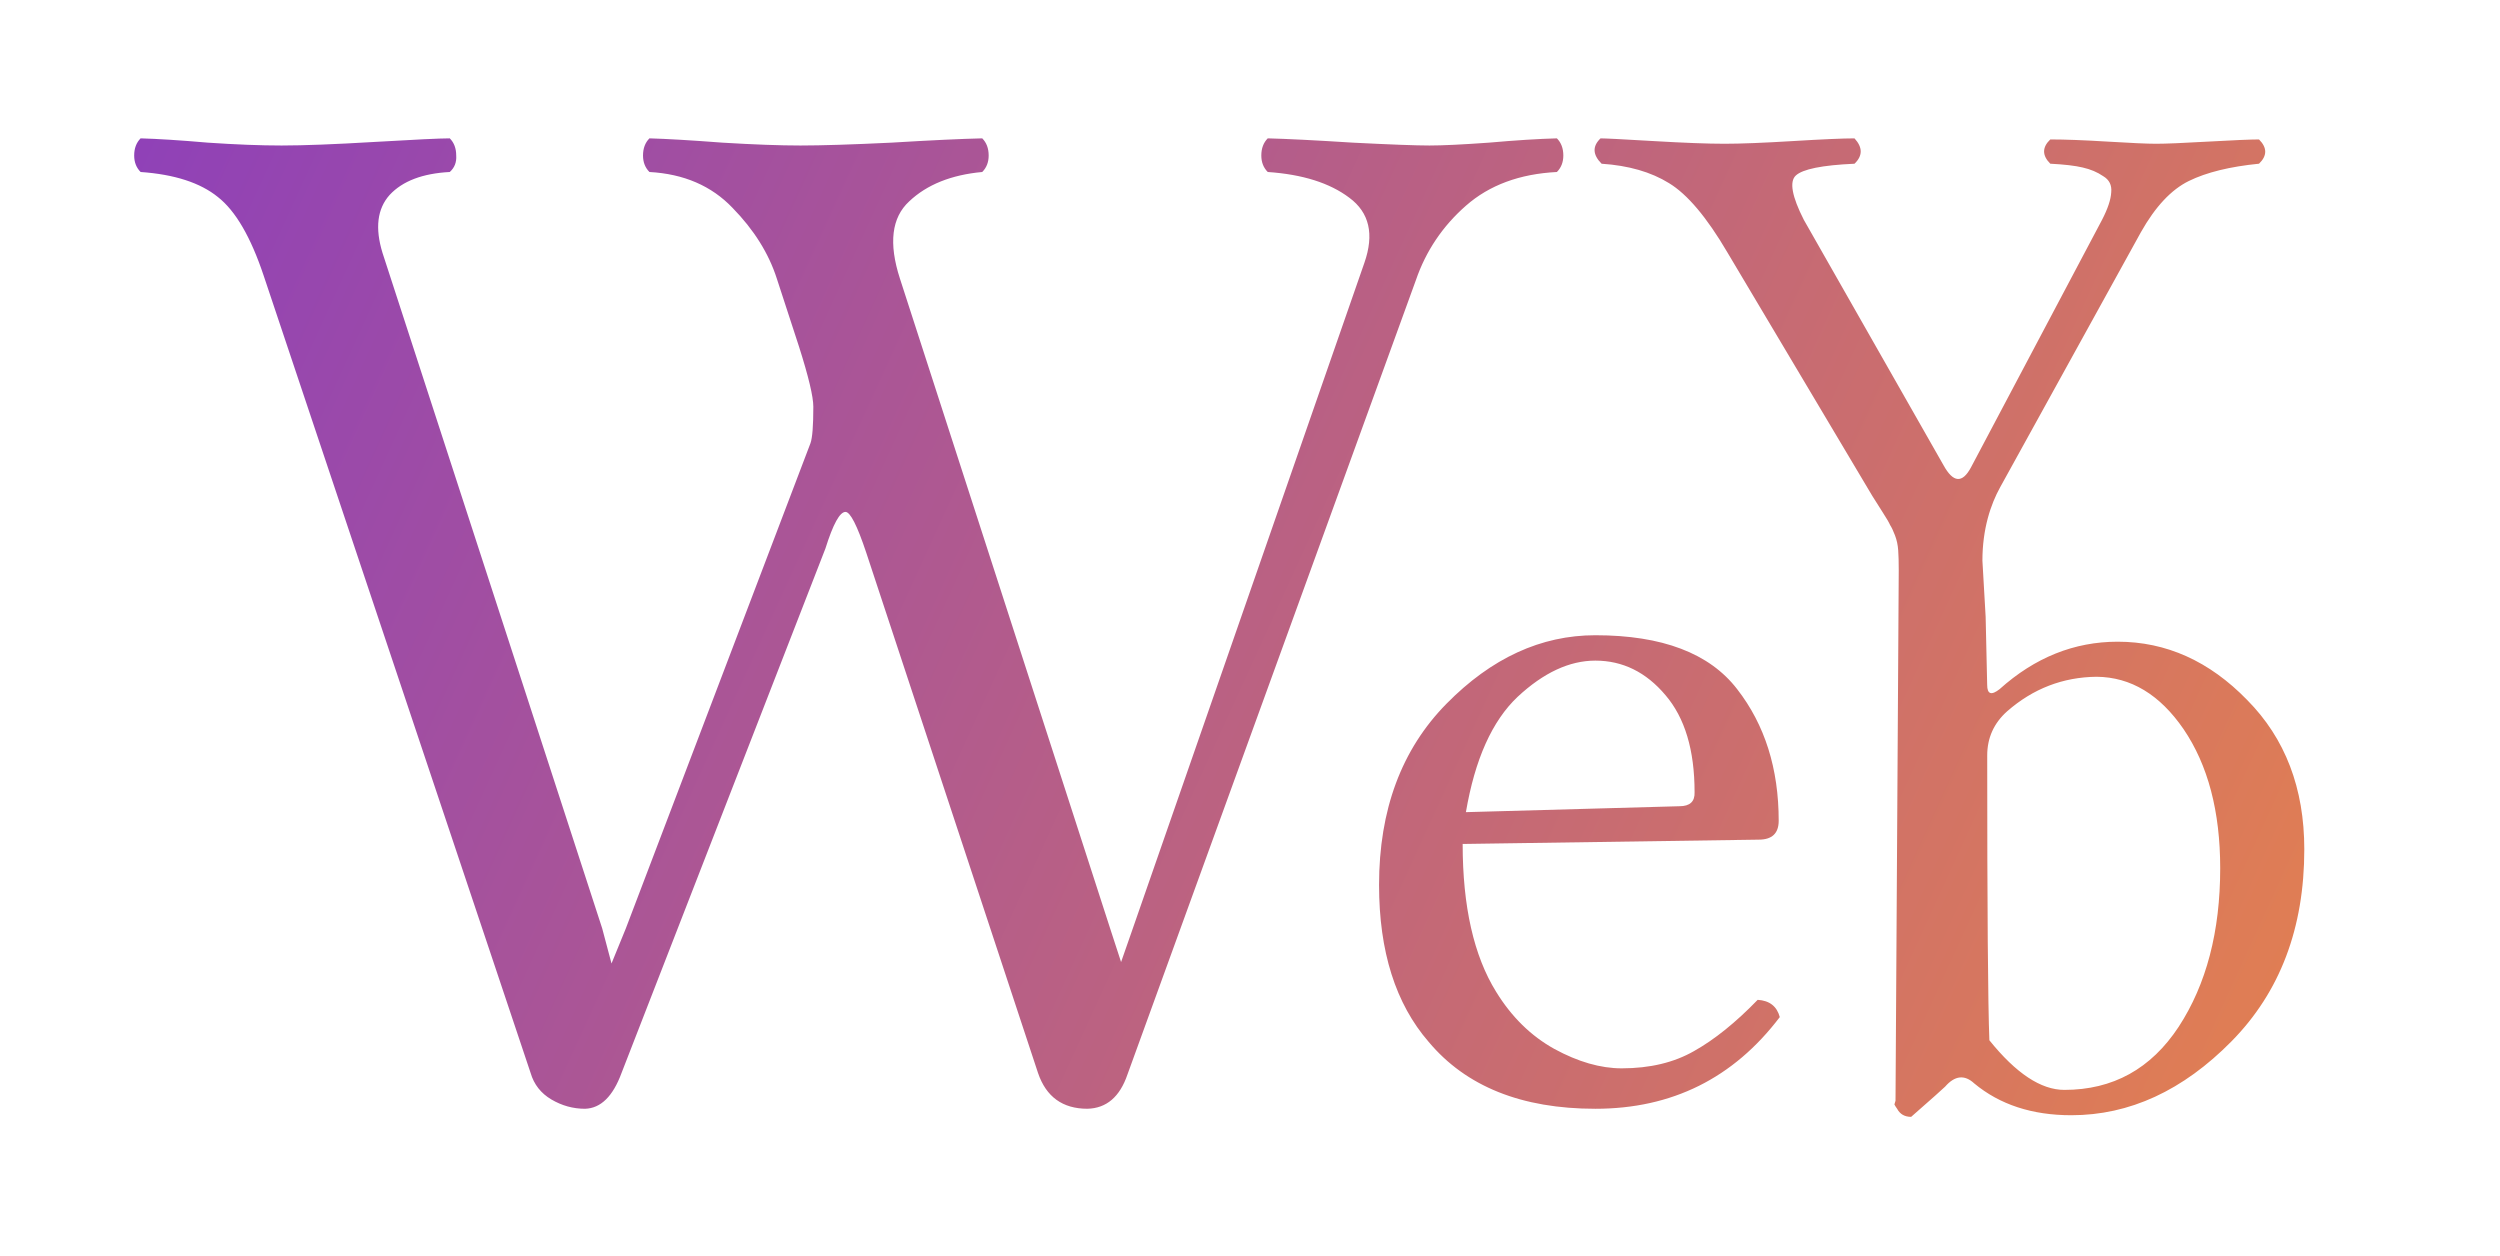
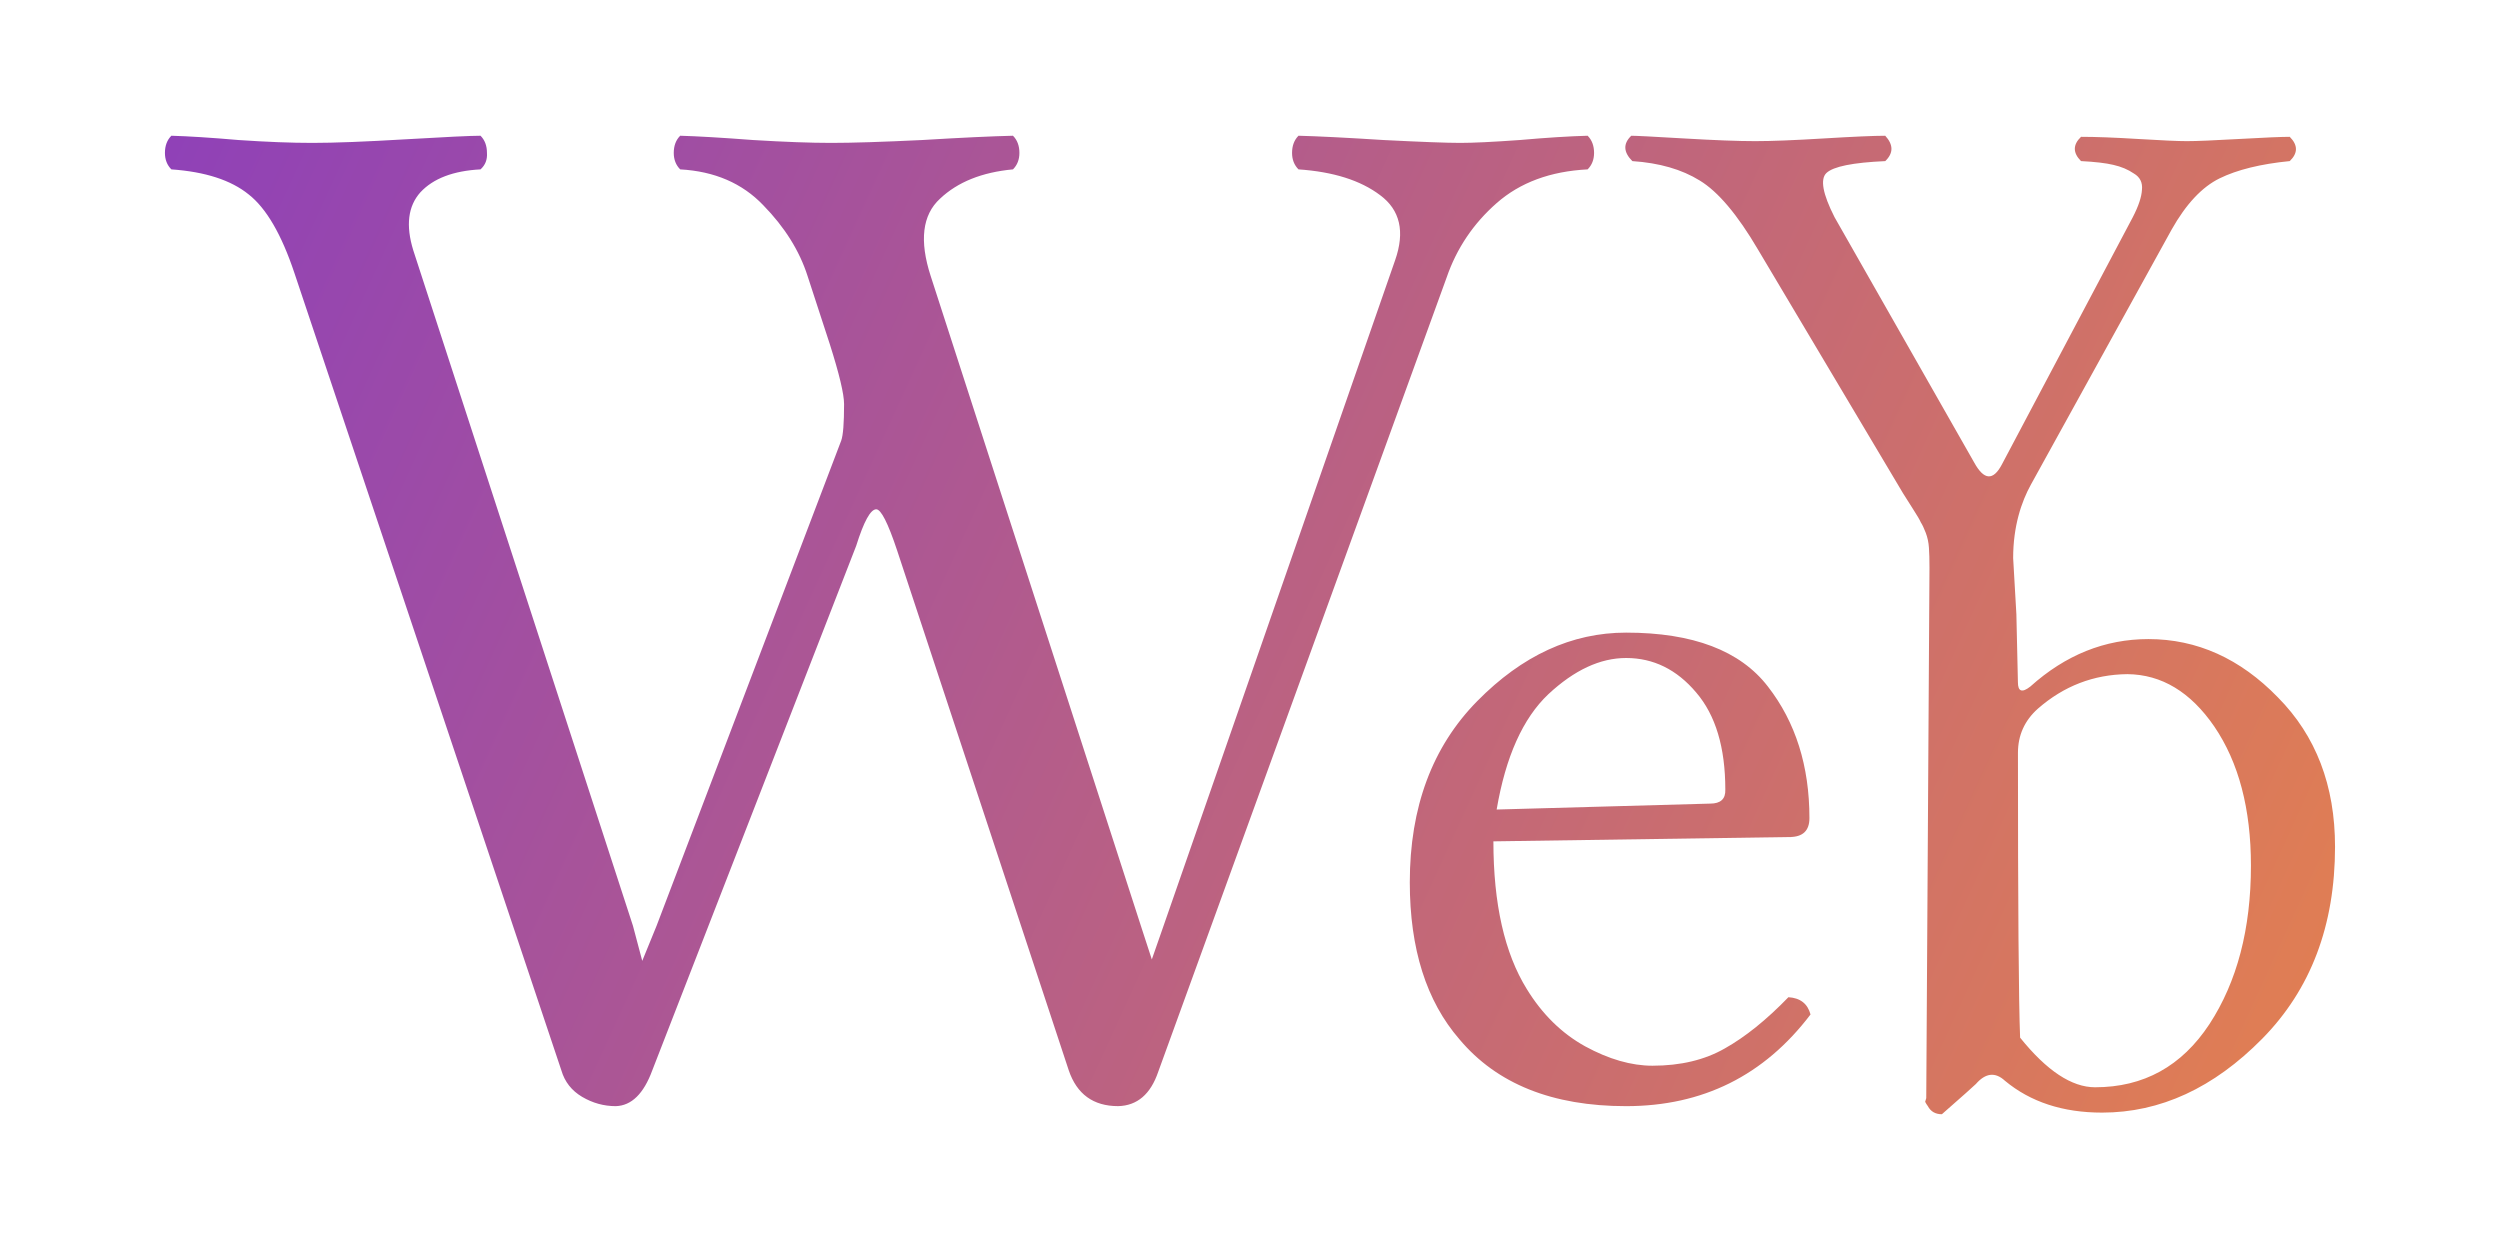
- <svg xmlns="http://www.w3.org/2000/svg" xmlns:xlink="http://www.w3.org/1999/xlink" id="svg8" version="1.1" viewBox="0 0 135.467 68.016" height="257.069" width="512">
+ <svg xmlns="http://www.w3.org/2000/svg" xmlns:xlink="http://www.w3.org/1999/xlink" id="svg8" version="1.1" viewBox="0 0 67.733 33.867" height="128" width="256">
  <defs id="defs2">
    <linearGradient id="linearGradient3823">
      <stop id="stop3819" offset="0" style="stop-color:#8237c8;stop-opacity:1;" />
      <stop id="stop3821" offset="1" style="stop-color:#eb8646;stop-opacity:1;" />
    </linearGradient>
    <linearGradient gradientTransform="matrix(1.57347,0,0,1.57347,-25.23226,-91.00286)" gradientUnits="userSpaceOnUse" y2="116.217" x2="130.093" y1="73.286" x1="36.14" id="linearGradient3825" xlink:href="#linearGradient3823" />
  </defs>
-   <g transform="translate(-43.99925,-23.22134)" id="layer1">
-     <path d="m 157.613,59.893 c 1.851,0.019 3.419,0.964 4.705,2.835 1.325,1.948 1.987,4.462 1.987,7.54 0,3.429 -0.75,6.293 -2.25,8.592 -1.5,2.279 -3.565,3.419 -6.196,3.419 -1.266,0 -2.62,-0.896 -4.062,-2.689 -0.078,-1.987 -0.117,-7.131 -0.117,-15.431 0,-0.955 0.36,-1.753 1.081,-2.396 1.403,-1.227 3.02,-1.851 4.851,-1.87 z M 130.727,30.719 c -0.448,0.429 -0.429,0.886 0.058,1.374 1.461,0.097 2.679,0.448 3.653,1.052 0.994,0.604 2.046,1.851 3.156,3.741 l 7.861,13.209 c 0.156,0.253 0.341,0.546 0.555,0.877 0.214,0.331 0.351,0.565 0.409,0.701 0.078,0.117 0.166,0.302 0.263,0.555 0.097,0.253 0.156,0.526 0.175,0.818 0.02,0.273 0.029,0.633 0.029,1.081 l -0.175,28.742 c -0.009,0.043 -0.059,0.179 -0.059,0.199 0.039,0.078 0.088,0.156 0.146,0.234 0.156,0.292 0.409,0.438 0.76,0.438 1.111,-0.974 1.724,-1.52 1.841,-1.637 0.526,-0.604 1.052,-0.662 1.578,-0.175 1.383,1.149 3.137,1.724 5.26,1.724 3.156,0 6.049,-1.335 8.68,-4.004 2.63,-2.669 3.945,-6.137 3.945,-10.404 0,-3.312 -1.033,-6.011 -3.098,-8.095 -2.046,-2.104 -4.384,-3.156 -7.014,-3.156 -2.357,0 -4.491,0.857 -6.4,2.572 -0.448,0.351 -0.672,0.273 -0.672,-0.234 l -0.083,-3.683 -0.175,-3.047 c 0,-1.734 0.454,-3.059 0.96,-3.975 l 7.628,-13.823 c 0.779,-1.383 1.646,-2.309 2.601,-2.776 0.955,-0.468 2.221,-0.779 3.799,-0.935 0.448,-0.429 0.448,-0.867 0,-1.315 -0.448,0 -1.364,0.039 -2.747,0.117 -1.364,0.078 -2.309,0.117 -2.835,0.117 -0.468,0 -1.344,-0.039 -2.63,-0.117 -1.266,-0.078 -2.299,-0.117 -3.098,-0.117 -0.448,0.429 -0.448,0.867 0,1.315 0.76,0.039 1.344,0.107 1.753,0.205 0.429,0.097 0.799,0.253 1.111,0.468 0.331,0.195 0.477,0.487 0.438,0.877 -0.02,0.39 -0.185,0.886 -0.497,1.49 l -7.102,13.414 c -0.468,0.877 -0.964,0.838 -1.49,-0.117 l -7.569,-13.297 c -0.643,-1.266 -0.789,-2.065 -0.438,-2.396 0.37,-0.351 1.432,-0.565 3.185,-0.643 0.448,-0.429 0.448,-0.886 0,-1.374 -0.623,0 -1.734,0.049 -3.332,0.146 -1.598,0.097 -2.835,0.146 -3.712,0.146 -0.916,0 -2.202,-0.049 -3.858,-0.146 -1.637,-0.097 -2.591,-0.146 -2.864,-0.146 z m -7.295,36.51 11.573,-0.321 c 0.565,0 0.838,-0.253 0.818,-0.76 0,-2.28 -0.526,-4.033 -1.578,-5.26 -1.052,-1.247 -2.318,-1.87 -3.799,-1.87 -1.403,0 -2.806,0.653 -4.208,1.958 -1.383,1.305 -2.318,3.39 -2.806,6.254 z m 15.81,10.17 c 0.643,0.039 1.042,0.351 1.198,0.935 -2.513,3.312 -5.845,4.968 -9.995,4.968 -3.994,0 -7.004,-1.208 -9.03,-3.624 -1.792,-2.065 -2.689,-4.9 -2.689,-8.504 0,-4.072 1.218,-7.345 3.653,-9.819 2.435,-2.474 5.124,-3.712 8.066,-3.712 3.624,0 6.186,0.974 7.686,2.922 1.5,1.929 2.25,4.306 2.25,7.131 0,0.682 -0.36,1.023 -1.081,1.023 l -16.044,0.234 c 0,3.39 0.604,6.059 1.812,8.008 0.838,1.364 1.89,2.396 3.156,3.098 1.286,0.701 2.504,1.052 3.653,1.052 1.52,0 2.825,-0.312 3.916,-0.935 1.111,-0.623 2.26,-1.549 3.448,-2.776 z M 117.93,37.466 q 0.814,-2.327 -0.814,-3.529 -1.59,-1.202 -4.421,-1.396 -0.349,-0.349 -0.349,-0.892 0,-0.582 0.349,-0.931 1.551,0.039 4.615,0.233 3.063,0.155 4.149,0.155 1.047,0 3.219,-0.155 2.21,-0.194 3.684,-0.233 0.349,0.349 0.349,0.931 0,0.543 -0.349,0.892 -3.025,0.155 -4.925,1.823 -1.9,1.667 -2.714,4.033 L 105.094,81.44 q -0.62,1.823 -2.172,1.861 -2.016,0 -2.676,-1.939 l -9.307,-28.192 q -0.737,-2.21 -1.125,-2.21 -0.465,0 -1.086,1.978 L 77.678,81.363 q -0.698,1.9 -1.978,1.939 -0.969,0 -1.823,-0.504 -0.853,-0.504 -1.125,-1.435 L 58.289,38.164 q -1.047,-3.141 -2.482,-4.266 -1.435,-1.163 -4.188,-1.357 -0.349,-0.349 -0.349,-0.892 0,-0.582 0.349,-0.931 1.396,0.039 3.645,0.233 2.288,0.155 3.994,0.155 1.784,0 5.041,-0.194 3.296,-0.194 4.072,-0.194 0.349,0.349 0.349,0.931 0.039,0.543 -0.349,0.892 -2.21,0.116 -3.257,1.241 -1.008,1.125 -0.388,3.141 l 11.905,36.607 0.504,1.9 0.776,-1.9 10.005,-26.292 q 0.155,-0.427 0.155,-1.978 0,-0.814 -0.776,-3.257 L 86.093,38.319 q -0.659,-2.055 -2.404,-3.839 -1.706,-1.784 -4.498,-1.939 -0.349,-0.349 -0.349,-0.892 0,-0.582 0.349,-0.931 1.396,0.039 3.955,0.233 2.559,0.155 4.227,0.155 1.706,0 4.925,-0.155 3.219,-0.194 4.925,-0.233 0.349,0.349 0.349,0.931 0,0.543 -0.349,0.892 -2.521,0.233 -3.955,1.59 -1.435,1.318 -0.504,4.188 l 11.44,35.366 0.543,1.667 0.582,-1.667 z" style="font-style:normal;font-variant:normal;font-weight:normal;font-stretch:normal;font-size:10.583px;line-height:1.25;font-family:'Linux Libertine Display';-inkscape-font-specification:'Linux Libertine Display';letter-spacing:0px;word-spacing:0px;fill:url(#linearGradient3825);fill-opacity:1;stroke:none;stroke-width:0.265" id="path3732" />
+   <g transform="matrix(0.5,0,0,0.5,-21.16699,-11.6814)" id="layer1" style="stroke-width:2">
+     <path d="m 157.613,59.893 c 1.851,0.019 3.419,0.964 4.705,2.835 1.325,1.948 1.987,4.462 1.987,7.54 0,3.429 -0.75,6.293 -2.25,8.592 -1.5,2.279 -3.565,3.419 -6.196,3.419 -1.266,0 -2.62,-0.896 -4.062,-2.689 -0.078,-1.987 -0.117,-7.131 -0.117,-15.431 0,-0.955 0.36,-1.753 1.081,-2.396 1.403,-1.227 3.02,-1.851 4.851,-1.87 z M 130.727,30.719 c -0.448,0.429 -0.429,0.886 0.058,1.374 1.461,0.097 2.679,0.448 3.653,1.052 0.994,0.604 2.046,1.851 3.156,3.741 l 7.861,13.209 c 0.156,0.253 0.341,0.546 0.555,0.877 0.214,0.331 0.351,0.565 0.409,0.701 0.078,0.117 0.166,0.302 0.263,0.555 0.097,0.253 0.156,0.526 0.175,0.818 0.02,0.273 0.029,0.633 0.029,1.081 l -0.175,28.742 c -0.009,0.043 -0.059,0.179 -0.059,0.199 0.039,0.078 0.088,0.156 0.146,0.234 0.156,0.292 0.409,0.438 0.76,0.438 1.111,-0.974 1.724,-1.52 1.841,-1.637 0.526,-0.604 1.052,-0.662 1.578,-0.175 1.383,1.149 3.137,1.724 5.26,1.724 3.156,0 6.049,-1.335 8.68,-4.004 2.63,-2.669 3.945,-6.137 3.945,-10.404 0,-3.312 -1.033,-6.011 -3.098,-8.095 -2.046,-2.104 -4.384,-3.156 -7.014,-3.156 -2.357,0 -4.491,0.857 -6.4,2.572 -0.448,0.351 -0.672,0.273 -0.672,-0.234 l -0.083,-3.683 -0.175,-3.047 c 0,-1.734 0.454,-3.059 0.96,-3.975 l 7.628,-13.823 c 0.779,-1.383 1.646,-2.309 2.601,-2.776 0.955,-0.468 2.221,-0.779 3.799,-0.935 0.448,-0.429 0.448,-0.867 0,-1.315 -0.448,0 -1.364,0.039 -2.747,0.117 -1.364,0.078 -2.309,0.117 -2.835,0.117 -0.468,0 -1.344,-0.039 -2.63,-0.117 -1.266,-0.078 -2.299,-0.117 -3.098,-0.117 -0.448,0.429 -0.448,0.867 0,1.315 0.76,0.039 1.344,0.107 1.753,0.205 0.429,0.097 0.799,0.253 1.111,0.468 0.331,0.195 0.477,0.487 0.438,0.877 -0.02,0.39 -0.185,0.886 -0.497,1.49 l -7.102,13.414 c -0.468,0.877 -0.964,0.838 -1.49,-0.117 l -7.569,-13.297 c -0.643,-1.266 -0.789,-2.065 -0.438,-2.396 0.37,-0.351 1.432,-0.565 3.185,-0.643 0.448,-0.429 0.448,-0.886 0,-1.374 -0.623,0 -1.734,0.049 -3.332,0.146 -1.598,0.097 -2.835,0.146 -3.712,0.146 -0.916,0 -2.202,-0.049 -3.858,-0.146 -1.637,-0.097 -2.591,-0.146 -2.864,-0.146 z m -7.295,36.51 11.573,-0.321 c 0.565,0 0.838,-0.253 0.818,-0.76 0,-2.28 -0.526,-4.033 -1.578,-5.26 -1.052,-1.247 -2.318,-1.87 -3.799,-1.87 -1.403,0 -2.806,0.653 -4.208,1.958 -1.383,1.305 -2.318,3.39 -2.806,6.254 z m 15.81,10.17 c 0.643,0.039 1.042,0.351 1.198,0.935 -2.513,3.312 -5.845,4.968 -9.995,4.968 -3.994,0 -7.004,-1.208 -9.03,-3.624 -1.792,-2.065 -2.689,-4.9 -2.689,-8.504 0,-4.072 1.218,-7.345 3.653,-9.819 2.435,-2.474 5.124,-3.712 8.066,-3.712 3.624,0 6.186,0.974 7.686,2.922 1.5,1.929 2.25,4.306 2.25,7.131 0,0.682 -0.36,1.023 -1.081,1.023 l -16.044,0.234 c 0,3.39 0.604,6.059 1.812,8.008 0.838,1.364 1.89,2.396 3.156,3.098 1.286,0.701 2.504,1.052 3.653,1.052 1.52,0 2.825,-0.312 3.916,-0.935 1.111,-0.623 2.26,-1.549 3.448,-2.776 z M 117.93,37.466 q 0.814,-2.327 -0.814,-3.529 -1.59,-1.202 -4.421,-1.396 -0.349,-0.349 -0.349,-0.892 0,-0.582 0.349,-0.931 1.551,0.039 4.615,0.233 3.063,0.155 4.149,0.155 1.047,0 3.219,-0.155 2.21,-0.194 3.684,-0.233 0.349,0.349 0.349,0.931 0,0.543 -0.349,0.892 -3.025,0.155 -4.925,1.823 -1.9,1.667 -2.714,4.033 L 105.094,81.44 q -0.62,1.823 -2.172,1.861 -2.016,0 -2.676,-1.939 l -9.307,-28.192 q -0.737,-2.21 -1.125,-2.21 -0.465,0 -1.086,1.978 L 77.678,81.363 q -0.698,1.9 -1.978,1.939 -0.969,0 -1.823,-0.504 -0.853,-0.504 -1.125,-1.435 L 58.289,38.164 q -1.047,-3.141 -2.482,-4.266 -1.435,-1.163 -4.188,-1.357 -0.349,-0.349 -0.349,-0.892 0,-0.582 0.349,-0.931 1.396,0.039 3.645,0.233 2.288,0.155 3.994,0.155 1.784,0 5.041,-0.194 3.296,-0.194 4.072,-0.194 0.349,0.349 0.349,0.931 0.039,0.543 -0.349,0.892 -2.21,0.116 -3.257,1.241 -1.008,1.125 -0.388,3.141 l 11.905,36.607 0.504,1.9 0.776,-1.9 10.005,-26.292 q 0.155,-0.427 0.155,-1.978 0,-0.814 -0.776,-3.257 L 86.093,38.319 q -0.659,-2.055 -2.404,-3.839 -1.706,-1.784 -4.498,-1.939 -0.349,-0.349 -0.349,-0.892 0,-0.582 0.349,-0.931 1.396,0.039 3.955,0.233 2.559,0.155 4.227,0.155 1.706,0 4.925,-0.155 3.219,-0.194 4.925,-0.233 0.349,0.349 0.349,0.931 0,0.543 -0.349,0.892 -2.521,0.233 -3.955,1.59 -1.435,1.318 -0.504,4.188 l 11.44,35.366 0.543,1.667 0.582,-1.667 z" style="font-style:normal;font-variant:normal;font-weight:normal;font-stretch:normal;font-size:10.583px;line-height:1.25;font-family:'Linux Libertine Display';-inkscape-font-specification:'Linux Libertine Display';letter-spacing:0px;word-spacing:0px;fill:url(#linearGradient3825);fill-opacity:1;stroke:none;stroke-width:0.529" id="path3732" />
  </g>
</svg>
